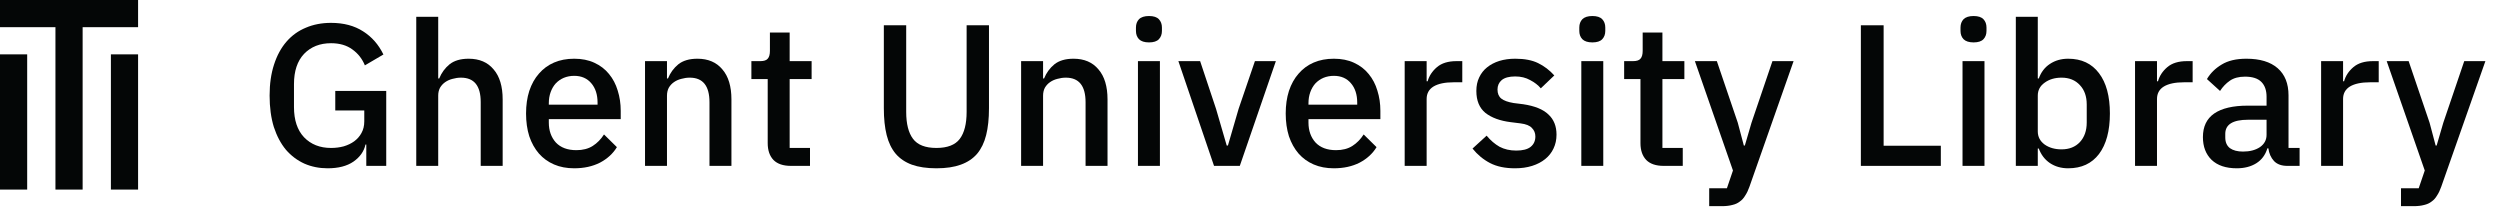
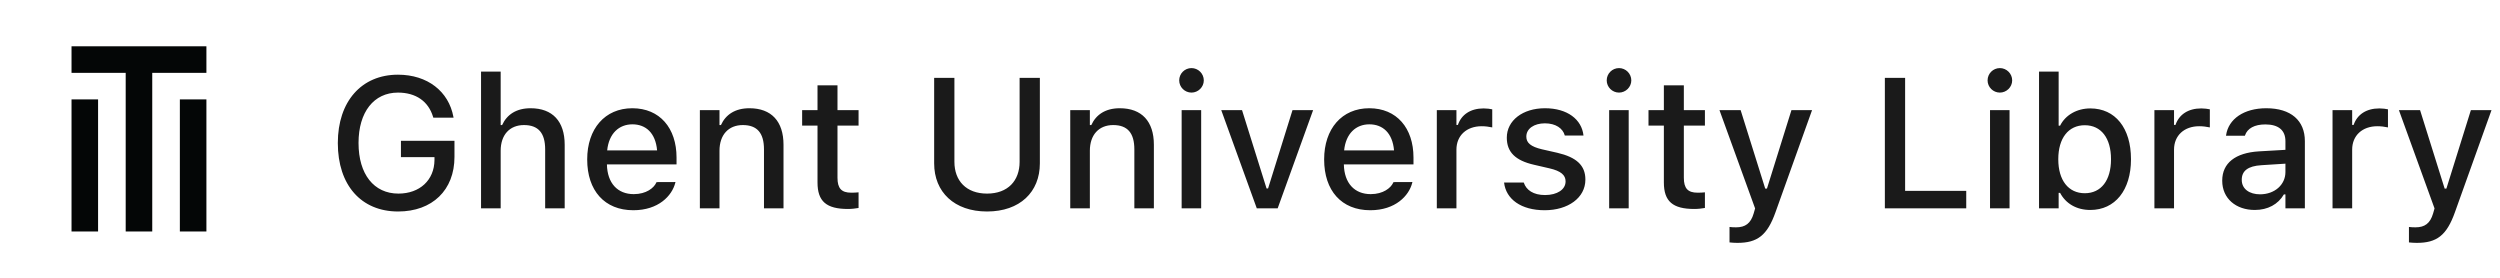
- <svg xmlns="http://www.w3.org/2000/svg" width="211" height="18" viewBox="0 0 211 18" fill="none">
-   <path d="M0 0V2.294H4.68V16H6.974V2.294H11.654V0H0Z" fill="#040606" />
-   <path d="M0 16H2.294V4.588H0V16Z" fill="#040606" />
-   <path d="M9.36 16H11.654V4.588H9.36V16Z" fill="#040606" />
-   <path d="M30.915 12.198H30.847C30.722 12.776 30.382 13.258 29.827 13.643C29.283 14.017 28.558 14.204 27.651 14.204C26.948 14.204 26.297 14.074 25.696 13.813C25.095 13.541 24.574 13.15 24.132 12.64C23.701 12.119 23.361 11.478 23.112 10.719C22.874 9.948 22.755 9.064 22.755 8.067C22.755 7.081 22.88 6.208 23.129 5.449C23.378 4.678 23.73 4.032 24.183 3.511C24.636 2.99 25.18 2.599 25.815 2.338C26.45 2.066 27.158 1.93 27.94 1.93C29.005 1.93 29.906 2.168 30.643 2.644C31.38 3.109 31.952 3.76 32.36 4.599L30.796 5.517C30.569 4.962 30.218 4.514 29.742 4.174C29.266 3.823 28.665 3.647 27.94 3.647C26.999 3.647 26.24 3.947 25.662 4.548C25.095 5.149 24.812 5.999 24.812 7.098V9.036C24.812 10.135 25.095 10.985 25.662 11.586C26.24 12.187 26.999 12.487 27.94 12.487C28.314 12.487 28.671 12.442 29.011 12.351C29.351 12.249 29.646 12.107 29.895 11.926C30.156 11.733 30.36 11.501 30.507 11.229C30.666 10.946 30.745 10.617 30.745 10.243V9.325H28.297V7.676H32.598V14H30.915V12.198Z" fill="#040606" />
-   <path d="M35.132 1.42H36.985V6.622H37.07C37.263 6.146 37.552 5.749 37.937 5.432C38.334 5.115 38.872 4.956 39.552 4.956C40.459 4.956 41.162 5.256 41.66 5.857C42.17 6.446 42.425 7.291 42.425 8.39V14H40.572V8.611C40.572 7.24 40.017 6.554 38.906 6.554C38.668 6.554 38.43 6.588 38.192 6.656C37.966 6.713 37.762 6.803 37.58 6.928C37.399 7.053 37.252 7.211 37.138 7.404C37.036 7.597 36.985 7.818 36.985 8.067V14H35.132V1.42Z" fill="#040606" />
-   <path d="M48.462 14.204C47.827 14.204 47.26 14.096 46.762 13.881C46.263 13.666 45.838 13.36 45.487 12.963C45.135 12.555 44.863 12.068 44.671 11.501C44.489 10.923 44.399 10.283 44.399 9.58C44.399 8.877 44.489 8.243 44.671 7.676C44.863 7.098 45.135 6.611 45.487 6.214C45.838 5.806 46.263 5.494 46.762 5.279C47.26 5.064 47.827 4.956 48.462 4.956C49.108 4.956 49.674 5.069 50.162 5.296C50.66 5.523 51.074 5.84 51.403 6.248C51.731 6.645 51.975 7.109 52.134 7.642C52.304 8.175 52.389 8.747 52.389 9.359V10.056H46.32V10.345C46.32 11.025 46.518 11.586 46.915 12.028C47.323 12.459 47.901 12.674 48.649 12.674C49.193 12.674 49.652 12.555 50.026 12.317C50.4 12.079 50.717 11.756 50.978 11.348L52.066 12.419C51.737 12.963 51.261 13.399 50.638 13.728C50.014 14.045 49.289 14.204 48.462 14.204ZM48.462 6.401C48.144 6.401 47.85 6.458 47.578 6.571C47.317 6.684 47.09 6.843 46.898 7.047C46.716 7.251 46.575 7.495 46.473 7.778C46.371 8.061 46.32 8.373 46.32 8.713V8.832H50.434V8.662C50.434 7.982 50.258 7.438 49.907 7.03C49.555 6.611 49.074 6.401 48.462 6.401Z" fill="#040606" />
-   <path d="M54.44 14V5.16H56.293V6.622H56.378C56.571 6.146 56.86 5.749 57.245 5.432C57.642 5.115 58.18 4.956 58.86 4.956C59.767 4.956 60.469 5.256 60.968 5.857C61.478 6.446 61.733 7.291 61.733 8.39V14H59.88V8.628C59.88 7.245 59.325 6.554 58.214 6.554C57.976 6.554 57.738 6.588 57.5 6.656C57.273 6.713 57.069 6.803 56.888 6.928C56.707 7.053 56.559 7.211 56.446 7.404C56.344 7.597 56.293 7.823 56.293 8.084V14H54.44Z" fill="#040606" />
-   <path d="M66.749 14C66.103 14 65.616 13.836 65.287 13.507C64.959 13.167 64.794 12.691 64.794 12.079V6.673H63.417V5.16H64.165C64.471 5.16 64.681 5.092 64.794 4.956C64.919 4.82 64.981 4.599 64.981 4.293V2.746H66.647V5.16H68.5V6.673H66.647V12.487H68.364V14H66.749Z" fill="#040606" />
-   <path d="M76.483 2.134V9.444C76.483 10.453 76.676 11.212 77.061 11.722C77.446 12.232 78.104 12.487 79.033 12.487C79.962 12.487 80.62 12.232 81.005 11.722C81.39 11.212 81.583 10.453 81.583 9.444V2.134H83.47V9.138C83.47 10.011 83.391 10.764 83.232 11.399C83.073 12.034 82.818 12.561 82.467 12.98C82.116 13.388 81.657 13.694 81.09 13.898C80.535 14.102 79.849 14.204 79.033 14.204C78.217 14.204 77.526 14.102 76.959 13.898C76.404 13.694 75.95 13.388 75.599 12.98C75.248 12.561 74.993 12.034 74.834 11.399C74.675 10.764 74.596 10.011 74.596 9.138V2.134H76.483Z" fill="#040606" />
-   <path d="M86.182 14V5.16H88.035V6.622H88.12C88.313 6.146 88.602 5.749 88.987 5.432C89.384 5.115 89.922 4.956 90.602 4.956C91.509 4.956 92.212 5.256 92.71 5.857C93.22 6.446 93.475 7.291 93.475 8.39V14H91.622V8.628C91.622 7.245 91.067 6.554 89.956 6.554C89.718 6.554 89.48 6.588 89.242 6.656C89.016 6.713 88.811 6.803 88.63 6.928C88.449 7.053 88.302 7.211 88.188 7.404C88.086 7.597 88.035 7.823 88.035 8.084V14H86.182Z" fill="#040606" />
-   <path d="M96.978 3.579C96.593 3.579 96.31 3.488 96.129 3.307C95.959 3.126 95.874 2.893 95.874 2.61V2.321C95.874 2.038 95.959 1.805 96.129 1.624C96.31 1.443 96.593 1.352 96.978 1.352C97.364 1.352 97.641 1.443 97.811 1.624C97.981 1.805 98.067 2.038 98.067 2.321V2.61C98.067 2.893 97.981 3.126 97.811 3.307C97.641 3.488 97.364 3.579 96.978 3.579ZM96.043 5.16H97.897V14H96.043V5.16Z" fill="#040606" />
-   <path d="M102.464 14L99.455 5.16H101.291L102.634 9.189L103.535 12.283H103.637L104.538 9.189L105.915 5.16H107.683L104.64 14H102.464Z" fill="#040606" />
-   <path d="M112.577 14.204C111.942 14.204 111.376 14.096 110.877 13.881C110.378 13.666 109.953 13.36 109.602 12.963C109.251 12.555 108.979 12.068 108.786 11.501C108.605 10.923 108.514 10.283 108.514 9.58C108.514 8.877 108.605 8.243 108.786 7.676C108.979 7.098 109.251 6.611 109.602 6.214C109.953 5.806 110.378 5.494 110.877 5.279C111.376 5.064 111.942 4.956 112.577 4.956C113.223 4.956 113.79 5.069 114.277 5.296C114.776 5.523 115.189 5.84 115.518 6.248C115.847 6.645 116.09 7.109 116.249 7.642C116.419 8.175 116.504 8.747 116.504 9.359V10.056H110.435V10.345C110.435 11.025 110.633 11.586 111.03 12.028C111.438 12.459 112.016 12.674 112.764 12.674C113.308 12.674 113.767 12.555 114.141 12.317C114.515 12.079 114.832 11.756 115.093 11.348L116.181 12.419C115.852 12.963 115.376 13.399 114.753 13.728C114.13 14.045 113.404 14.204 112.577 14.204ZM112.577 6.401C112.26 6.401 111.965 6.458 111.693 6.571C111.432 6.684 111.206 6.843 111.013 7.047C110.832 7.251 110.69 7.495 110.588 7.778C110.486 8.061 110.435 8.373 110.435 8.713V8.832H114.549V8.662C114.549 7.982 114.373 7.438 114.022 7.03C113.671 6.611 113.189 6.401 112.577 6.401Z" fill="#040606" />
-   <path d="M118.555 14V5.16H120.408V6.86H120.493C120.618 6.407 120.879 6.01 121.275 5.67C121.672 5.33 122.222 5.16 122.924 5.16H123.417V6.945H122.686C121.95 6.945 121.383 7.064 120.986 7.302C120.601 7.54 120.408 7.891 120.408 8.356V14H118.555Z" fill="#040606" />
-   <path d="M127.868 14.204C127.029 14.204 126.327 14.057 125.76 13.762C125.193 13.467 124.7 13.059 124.281 12.538L125.471 11.45C125.8 11.847 126.162 12.158 126.559 12.385C126.967 12.6 127.437 12.708 127.97 12.708C128.514 12.708 128.916 12.606 129.177 12.402C129.449 12.187 129.585 11.892 129.585 11.518C129.585 11.235 129.489 10.997 129.296 10.804C129.115 10.6 128.792 10.47 128.327 10.413L127.511 10.311C126.604 10.198 125.89 9.937 125.369 9.529C124.859 9.11 124.604 8.492 124.604 7.676C124.604 7.245 124.683 6.866 124.842 6.537C125.001 6.197 125.222 5.914 125.505 5.687C125.8 5.449 126.145 5.268 126.542 5.143C126.95 5.018 127.398 4.956 127.885 4.956C128.678 4.956 129.324 5.081 129.823 5.33C130.333 5.579 130.786 5.925 131.183 6.367L130.044 7.455C129.817 7.183 129.517 6.951 129.143 6.758C128.78 6.554 128.361 6.452 127.885 6.452C127.375 6.452 126.995 6.554 126.746 6.758C126.508 6.962 126.389 7.228 126.389 7.557C126.389 7.897 126.497 8.152 126.712 8.322C126.927 8.492 127.273 8.617 127.749 8.696L128.565 8.798C129.54 8.945 130.248 9.234 130.69 9.665C131.143 10.084 131.37 10.651 131.37 11.365C131.37 11.796 131.285 12.187 131.115 12.538C130.956 12.878 130.724 13.173 130.418 13.422C130.112 13.671 129.744 13.864 129.313 14C128.882 14.136 128.401 14.204 127.868 14.204Z" fill="#040606" />
-   <path d="M134.398 3.579C134.013 3.579 133.73 3.488 133.548 3.307C133.378 3.126 133.293 2.893 133.293 2.61V2.321C133.293 2.038 133.378 1.805 133.548 1.624C133.73 1.443 134.013 1.352 134.398 1.352C134.784 1.352 135.061 1.443 135.231 1.624C135.401 1.805 135.486 2.038 135.486 2.321V2.61C135.486 2.893 135.401 3.126 135.231 3.307C135.061 3.488 134.784 3.579 134.398 3.579ZM133.463 5.16H135.316V14H133.463V5.16Z" fill="#040606" />
-   <path d="M140.41 14C139.764 14 139.277 13.836 138.948 13.507C138.62 13.167 138.455 12.691 138.455 12.079V6.673H137.078V5.16H137.826C138.132 5.16 138.342 5.092 138.455 4.956C138.58 4.82 138.642 4.599 138.642 4.293V2.746H140.308V5.16H142.161V6.673H140.308V12.487H142.025V14H140.41Z" fill="#040606" />
-   <path d="M149.594 5.16H151.379L147.656 15.751C147.554 16.046 147.435 16.295 147.299 16.499C147.175 16.714 147.022 16.884 146.84 17.009C146.67 17.145 146.461 17.241 146.211 17.298C145.962 17.366 145.667 17.4 145.327 17.4H144.256V15.887H145.752L146.262 14.391L143.049 5.16H144.902L146.67 10.362L147.18 12.283H147.265L147.826 10.362L149.594 5.16Z" fill="#040606" />
-   <path d="M157.057 14V2.134H158.978V12.3H163.806V14H157.057Z" fill="#040606" />
-   <path d="M166.572 3.579C166.187 3.579 165.904 3.488 165.722 3.307C165.552 3.126 165.467 2.893 165.467 2.61V2.321C165.467 2.038 165.552 1.805 165.722 1.624C165.904 1.443 166.187 1.352 166.572 1.352C166.958 1.352 167.235 1.443 167.405 1.624C167.575 1.805 167.66 2.038 167.66 2.321V2.61C167.66 2.893 167.575 3.126 167.405 3.307C167.235 3.488 166.958 3.579 166.572 3.579ZM165.637 5.16H167.49V14H165.637V5.16Z" fill="#040606" />
-   <path d="M170.136 1.42H171.989V6.622H172.074C172.267 6.089 172.579 5.681 173.009 5.398C173.451 5.103 173.967 4.956 174.556 4.956C175.678 4.956 176.545 5.364 177.157 6.18C177.769 6.985 178.075 8.118 178.075 9.58C178.075 11.042 177.769 12.181 177.157 12.997C176.545 13.802 175.678 14.204 174.556 14.204C173.967 14.204 173.451 14.057 173.009 13.762C172.579 13.467 172.267 13.059 172.074 12.538H171.989V14H170.136V1.42ZM173.995 12.606C174.641 12.606 175.157 12.402 175.542 11.994C175.928 11.575 176.12 11.025 176.12 10.345V8.815C176.12 8.135 175.928 7.591 175.542 7.183C175.157 6.764 174.641 6.554 173.995 6.554C173.429 6.554 172.953 6.696 172.567 6.979C172.182 7.251 171.989 7.614 171.989 8.067V11.093C171.989 11.546 172.182 11.915 172.567 12.198C172.953 12.47 173.429 12.606 173.995 12.606Z" fill="#040606" />
-   <path d="M180.197 14V5.16H182.05V6.86H182.135C182.26 6.407 182.52 6.01 182.917 5.67C183.314 5.33 183.863 5.16 184.566 5.16H185.059V6.945H184.328C183.591 6.945 183.025 7.064 182.628 7.302C182.243 7.54 182.05 7.891 182.05 8.356V14H180.197Z" fill="#040606" />
-   <path d="M193.049 14C192.562 14 192.188 13.864 191.927 13.592C191.666 13.309 191.508 12.952 191.451 12.521H191.366C191.196 13.076 190.884 13.496 190.431 13.779C189.978 14.062 189.428 14.204 188.782 14.204C187.864 14.204 187.156 13.966 186.657 13.49C186.17 13.014 185.926 12.374 185.926 11.569C185.926 10.685 186.243 10.022 186.878 9.58C187.524 9.138 188.465 8.917 189.7 8.917H191.298V8.169C191.298 7.625 191.151 7.206 190.856 6.911C190.561 6.616 190.102 6.469 189.479 6.469C188.958 6.469 188.533 6.582 188.204 6.809C187.875 7.036 187.598 7.325 187.371 7.676L186.266 6.673C186.561 6.174 186.974 5.766 187.507 5.449C188.04 5.12 188.737 4.956 189.598 4.956C190.743 4.956 191.621 5.222 192.233 5.755C192.845 6.288 193.151 7.053 193.151 8.05V12.487H194.086V14H193.049ZM189.309 12.793C189.887 12.793 190.363 12.668 190.737 12.419C191.111 12.158 191.298 11.813 191.298 11.382V10.107H189.734C188.453 10.107 187.813 10.504 187.813 11.297V11.603C187.813 12 187.943 12.3 188.204 12.504C188.476 12.697 188.844 12.793 189.309 12.793Z" fill="#040606" />
-   <path d="M195.902 14V5.16H197.755V6.86H197.84C197.965 6.407 198.225 6.01 198.622 5.67C199.019 5.33 199.568 5.16 200.271 5.16H200.764V6.945H200.033C199.296 6.945 198.73 7.064 198.333 7.302C197.948 7.54 197.755 7.891 197.755 8.356V14H195.902Z" fill="#040606" />
-   <path d="M207.982 5.16H209.767L206.044 15.751C205.942 16.046 205.823 16.295 205.687 16.499C205.562 16.714 205.409 16.884 205.228 17.009C205.058 17.145 204.848 17.241 204.599 17.298C204.35 17.366 204.055 17.4 203.715 17.4H202.644V15.887H204.14L204.65 14.391L201.437 5.16H203.29L205.058 10.362L205.568 12.283H205.653L206.214 10.362L207.982 5.16Z" fill="#040606" />
+ <svg xmlns="http://www.w3.org/2000/svg" width="216" height="24" viewBox="0 0 216 24" fill="none">
+   <path d="M6.18 4V6.294H10.86V20H13.154V6.294H17.834V4H6.18Z" fill="#040606" />
+   <path d="M6.18 20H8.474V8.588H6.18V20" fill="#040606" />
+   <path d="M15.54 20H17.834V8.588H15.54V20" fill="#040606" />
+   <path d="M34.398 18.273C37.352 18.273 39.266 16.422 39.266 13.562V12.164H34.641V13.578H37.539V13.828C37.523 15.562 36.266 16.727 34.422 16.727C32.305 16.727 30.977 15.055 30.977 12.359V12.344C30.977 9.688 32.297 8 34.383 8C35.93 8 37.008 8.75 37.414 10.086L37.438 10.164H39.188L39.172 10.086C38.766 7.906 36.945 6.453 34.383 6.453C31.227 6.453 29.188 8.773 29.188 12.352V12.367C29.188 15.992 31.203 18.273 34.398 18.273ZM41.562 18H43.258V13.023C43.258 11.656 44.031 10.805 45.273 10.805C46.516 10.805 47.102 11.5 47.102 12.906V18H48.789V12.508C48.789 10.484 47.742 9.352 45.844 9.352C44.609 9.352 43.797 9.898 43.383 10.805H43.258V6.188H41.562V18ZM54.719 18.164C56.891 18.164 58.062 16.914 58.344 15.797L58.359 15.727L56.727 15.734L56.695 15.797C56.492 16.234 55.844 16.773 54.758 16.773C53.359 16.773 52.469 15.828 52.438 14.203H58.453V13.609C58.453 11.062 57 9.352 54.633 9.352C52.266 9.352 50.734 11.125 50.734 13.773V13.781C50.734 16.469 52.234 18.164 54.719 18.164ZM54.641 10.742C55.789 10.742 56.641 11.477 56.773 12.992H52.461C52.609 11.531 53.484 10.742 54.641 10.742ZM60.469 18H62.164V13.023C62.164 11.656 62.938 10.805 64.18 10.805C65.422 10.805 66.008 11.5 66.008 12.906V18H67.695V12.508C67.695 10.484 66.648 9.352 64.75 9.352C63.516 9.352 62.703 9.898 62.289 10.805H62.164V9.516H60.469V18ZM73.266 18.055C73.594 18.055 73.906 18.016 74.18 17.969V16.617C73.945 16.641 73.797 16.648 73.539 16.648C72.703 16.648 72.359 16.273 72.359 15.359V10.852H74.18V9.516H72.359V7.375H70.633V9.516H69.305V10.852H70.633V15.766C70.633 17.398 71.398 18.055 73.266 18.055ZM85.281 18.273C88.117 18.273 89.844 16.594 89.844 14.117V6.727H88.094V13.984C88.094 15.617 87.078 16.727 85.281 16.727C83.484 16.727 82.461 15.617 82.461 13.984V6.727H80.711V14.117C80.711 16.594 82.453 18.273 85.281 18.273ZM92.469 18H94.164V13.023C94.164 11.656 94.938 10.805 96.18 10.805C97.422 10.805 98.008 11.5 98.008 12.906V18H99.695V12.508C99.695 10.484 98.648 9.352 96.75 9.352C95.516 9.352 94.703 9.898 94.289 10.805H94.164V9.516H92.469V18ZM102.945 8C103.523 8 104.008 7.523 104.008 6.945C104.008 6.359 103.523 5.883 102.945 5.883C102.359 5.883 101.883 6.359 101.883 6.945C101.883 7.523 102.359 8 102.945 8ZM102.094 18H103.781V9.516H102.094V18ZM108.586 18H110.391L113.453 9.516H111.672L109.562 16.281H109.43L107.312 9.516H105.516L108.586 18ZM118.391 18.164C120.562 18.164 121.734 16.914 122.016 15.797L122.031 15.727L120.398 15.734L120.367 15.797C120.164 16.234 119.516 16.773 118.43 16.773C117.031 16.773 116.141 15.828 116.109 14.203H122.125V13.609C122.125 11.062 120.672 9.352 118.305 9.352C115.938 9.352 114.406 11.125 114.406 13.773V13.781C114.406 16.469 115.906 18.164 118.391 18.164ZM118.312 10.742C119.461 10.742 120.312 11.477 120.445 12.992H116.133C116.281 11.531 117.156 10.742 118.312 10.742ZM124.141 18H125.836V12.93C125.836 11.703 126.719 10.906 128.016 10.906C128.336 10.906 128.625 10.945 128.93 11.008V9.445C128.758 9.406 128.461 9.367 128.188 9.367C127.055 9.367 126.266 9.898 125.961 10.797H125.836V9.516H124.141V18ZM133.461 18.164C135.477 18.164 136.977 17.094 136.977 15.523V15.508C136.977 14.281 136.195 13.586 134.562 13.203L133.219 12.898C132.266 12.672 131.875 12.344 131.875 11.812V11.797C131.875 11.117 132.547 10.656 133.477 10.656C134.43 10.656 135.031 11.102 135.195 11.695V11.711H136.812V11.703C136.664 10.32 135.422 9.352 133.484 9.352C131.562 9.352 130.188 10.414 130.188 11.891V11.898C130.188 13.141 130.93 13.867 132.531 14.234L133.883 14.547C134.867 14.773 135.266 15.133 135.266 15.664V15.68C135.266 16.375 134.539 16.852 133.492 16.852C132.484 16.852 131.867 16.422 131.656 15.781L131.648 15.773H129.953V15.781C130.117 17.203 131.414 18.164 133.461 18.164ZM139.883 8C140.461 8 140.945 7.523 140.945 6.945C140.945 6.359 140.461 5.883 139.883 5.883C139.297 5.883 138.82 6.359 138.82 6.945C138.82 7.523 139.297 8 139.883 8ZM139.031 18H140.719V9.516H139.031V18ZM146.391 18.055C146.719 18.055 147.031 18.016 147.305 17.969V16.617C147.07 16.641 146.922 16.648 146.664 16.648C145.828 16.648 145.484 16.273 145.484 15.359V10.852H147.305V9.516H145.484V7.375H143.758V9.516H142.43V10.852H143.758V15.766C143.758 17.398 144.523 18.055 146.391 18.055ZM150.109 20.984C151.828 20.984 152.688 20.352 153.406 18.328L156.562 9.516H154.781L152.664 16.297H152.516L150.391 9.516H148.562L151.641 18.008L151.516 18.445C151.266 19.305 150.789 19.641 150 19.641C149.805 19.641 149.594 19.633 149.43 19.609V20.945C149.648 20.969 149.898 20.984 150.109 20.984ZM162.852 18H169.883V16.492H164.602V6.727H162.852V18ZM172.789 8C173.367 8 173.852 7.523 173.852 6.945C173.852 6.359 173.367 5.883 172.789 5.883C172.203 5.883 171.727 6.359 171.727 6.945C171.727 7.523 172.203 8 172.789 8ZM171.938 18H173.625V9.516H171.938V18ZM180.602 18.141C182.742 18.141 184.117 16.43 184.117 13.766V13.75C184.117 11.062 182.758 9.367 180.602 9.367C179.438 9.367 178.445 9.945 177.992 10.859H177.867V6.188H176.172V18H177.867V16.664H177.992C178.484 17.594 179.414 18.141 180.602 18.141ZM180.125 16.695C178.711 16.695 177.836 15.578 177.836 13.766V13.75C177.836 11.938 178.711 10.82 180.125 10.82C181.539 10.82 182.391 11.93 182.391 13.75V13.766C182.391 15.586 181.539 16.695 180.125 16.695ZM186.141 18H187.836V12.93C187.836 11.703 188.719 10.906 190.016 10.906C190.336 10.906 190.625 10.945 190.93 11.008V9.445C190.758 9.406 190.461 9.367 190.188 9.367C189.055 9.367 188.266 9.898 187.961 10.797H187.836V9.516H186.141V18ZM194.812 18.141C195.938 18.141 196.828 17.656 197.328 16.797H197.461V18H199.141V12.195C199.141 10.414 197.938 9.352 195.805 9.352C193.875 9.352 192.539 10.281 192.336 11.672L192.328 11.727H193.961L193.969 11.695C194.172 11.094 194.789 10.75 195.727 10.75C196.875 10.75 197.461 11.266 197.461 12.195V12.945L195.164 13.078C193.141 13.203 192 14.086 192 15.602V15.617C192 17.156 193.195 18.141 194.812 18.141ZM193.688 15.547V15.531C193.688 14.766 194.219 14.344 195.391 14.273L197.461 14.141V14.867C197.461 15.961 196.531 16.789 195.266 16.789C194.352 16.789 193.688 16.328 193.688 15.547ZM201.531 18H203.227V12.93C203.227 11.703 204.109 10.906 205.406 10.906C205.727 10.906 206.016 10.945 206.32 11.008V9.445C206.148 9.406 205.852 9.367 205.578 9.367C204.445 9.367 203.656 9.898 203.352 10.797H203.227V9.516H201.531V18ZM208.812 20.984C210.531 20.984 211.391 20.352 212.109 18.328L215.266 9.516H213.484L211.367 16.297H211.219L209.094 9.516H207.266L210.344 18.008L210.219 18.445C209.969 19.305 209.492 19.641 208.703 19.641C208.508 19.641 208.297 19.633 208.133 19.609V20.945C208.352 20.969 208.602 20.984 208.812 20.984Z" fill="#1A1A1A" />
</svg>
